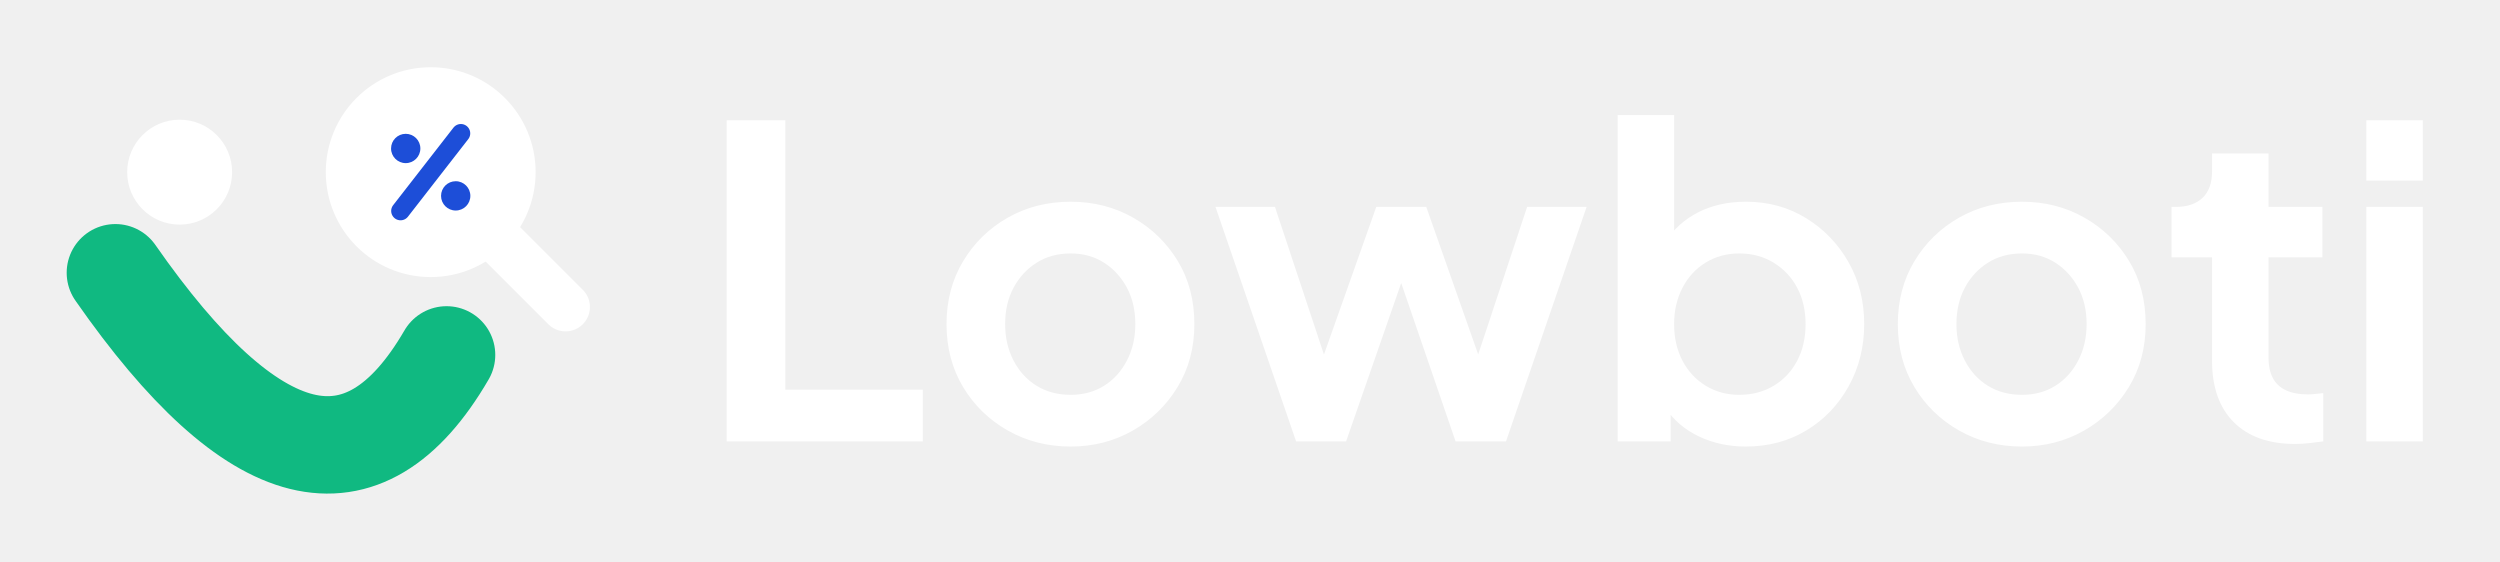
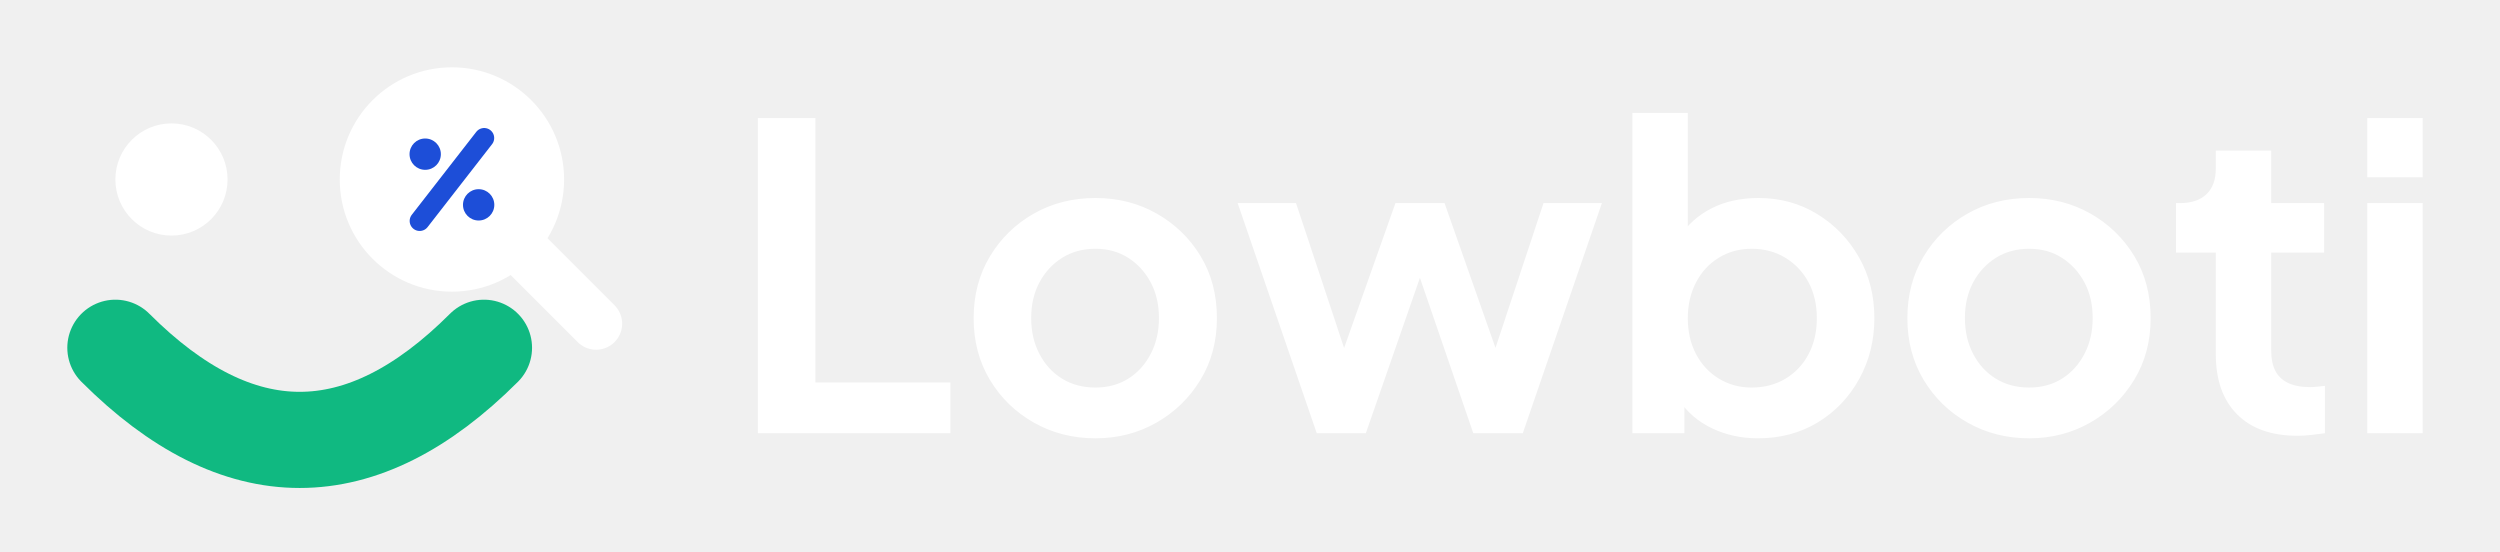
- <svg xmlns="http://www.w3.org/2000/svg" viewBox="0 0 957 215">
-   <g transform="translate(20.00 20.00) scale(1.4344) translate(-32 -34)">
-     <circle cx="66" cy="66" r="14" fill="#FFFFFF" />
-     <path d="M152.09 85.09 L168.99 101.99" stroke="#FFFFFF" stroke-width="13" stroke-linecap="round" />
-     <circle cx="133" cy="66" r="23" fill="#FFFFFF" stroke="#FFFFFF" stroke-width="10" />
-     <path d="M141.05 55.65 L124.95 76.35" stroke="#1D4ED8" stroke-width="5" stroke-linecap="round" />
-     <circle cx="126.33" cy="59.68" r="3.91" fill="#1D4ED8" />
-     <circle cx="139.67" cy="72.33" r="3.91" fill="#1D4ED8" />
-     <path d="M48.85 92.85 Q104 172 137.23 114.77" stroke="#10B981" stroke-width="26" fill="none" stroke-linecap="round" />
+ <svg xmlns="http://www.w3.org/2000/svg" viewBox="0 0 975 215">
+   <g transform="translate(20.00 20.00) scale(1.5625) translate(-34 -32)">
+     <circle cx="64" cy="64" r="14" fill="#FFFFFF" />
+     <path d="M153.09 83.09 L169.99 99.99" stroke="#FFFFFF" stroke-width="13" stroke-linecap="round" />
+     <circle cx="134" cy="64" r="23" fill="#FFFFFF" stroke="#FFFFFF" stroke-width="10" />
+     <path d="M142.05 53.65 L125.95 74.35" stroke="#1D4ED8" stroke-width="5" stroke-linecap="round" />
+     <circle cx="127.33" cy="57.68" r="3.91" fill="#1D4ED8" />
+     <circle cx="140.67" cy="70.33" r="3.91" fill="#1D4ED8" />
+     <path d="M50 106 Q96 152 142 106" stroke="#10B981" stroke-width="24" fill="none" stroke-linecap="round" />
  </g>
-   <path transform="translate(266.30 168.96) scale(0.165)" fill="#FFFFFF" d="M72 0V-745H208V-120H527V0ZM870 12Q790 12 724.5 -25.0Q659 -62 620.5 -126.0Q582 -190 582 -272Q582 -354 620.5 -418.0Q659 -482 724.0 -519.0Q789 -556 870 -556Q950 -556 1015.0 -519.0Q1080 -482 1118.5 -418.5Q1157 -355 1157 -272Q1157 -190 1118.0 -126.0Q1079 -62 1014.0 -25.0Q949 12 870 12ZM870 -108Q914 -108 947.5 -129.0Q981 -150 1000.5 -187.5Q1020 -225 1020 -272Q1020 -320 1000.5 -356.5Q981 -393 947.5 -414.5Q914 -436 870 -436Q825 -436 791.0 -414.5Q757 -393 737.5 -356.5Q718 -320 718 -272Q718 -225 737.5 -187.5Q757 -150 791.0 -129.0Q825 -108 870 -108ZM1393 0 1206 -544H1344L1481 -131L1433 -132L1579 -544H1695L1840 -132L1792 -131L1929 -544H2067L1880 0H1763L1615 -431H1659L1509 0ZM2436 12Q2377 12 2327.5 -11.5Q2278 -35 2249 -79L2262 -105V0H2139V-757H2270V-436L2250 -463Q2278 -507 2326.0 -531.5Q2374 -556 2437 -556Q2514 -556 2576.0 -518.0Q2638 -480 2674.5 -416.0Q2711 -352 2711 -272Q2711 -193 2675.0 -128.0Q2639 -63 2577.0 -25.5Q2515 12 2436 12ZM2421 -108Q2466 -108 2501.0 -129.0Q2536 -150 2555.5 -187.0Q2575 -224 2575 -272Q2575 -320 2555.5 -356.5Q2536 -393 2501.0 -414.5Q2466 -436 2421 -436Q2378 -436 2343.5 -415.0Q2309 -394 2289.5 -356.5Q2270 -319 2270 -272Q2270 -224 2289.5 -187.0Q2309 -150 2343.5 -129.0Q2378 -108 2421 -108ZM3077 12Q2997 12 2931.5 -25.0Q2866 -62 2827.5 -126.0Q2789 -190 2789 -272Q2789 -354 2827.5 -418.0Q2866 -482 2931.0 -519.0Q2996 -556 3077 -556Q3157 -556 3222.0 -519.0Q3287 -482 3325.5 -418.5Q3364 -355 3364 -272Q3364 -190 3325.0 -126.0Q3286 -62 3221.0 -25.0Q3156 12 3077 12ZM3077 -108Q3121 -108 3154.5 -129.0Q3188 -150 3207.5 -187.5Q3227 -225 3227 -272Q3227 -320 3207.5 -356.5Q3188 -393 3154.5 -414.5Q3121 -436 3077 -436Q3032 -436 2998.0 -414.5Q2964 -393 2944.5 -356.5Q2925 -320 2925 -272Q2925 -225 2944.5 -187.5Q2964 -150 2998.0 -129.0Q3032 -108 3077 -108ZM3711 6Q3619 6 3568.5 -44.5Q3518 -95 3518 -187V-427H3424V-544H3434Q3474 -544 3496.0 -565.0Q3518 -586 3518 -626V-668H3649V-544H3774V-427H3649V-194Q3649 -167 3658.5 -148.0Q3668 -129 3688.5 -119.0Q3709 -109 3741 -109Q3748 -109 3757.5 -110.0Q3767 -111 3776 -112V0Q3762 2 3744.0 4.0Q3726 6 3711 6ZM3876 0V-544H4007V0ZM3876 -605V-745H4007V-605Z" />
+   <path transform="translate(283.69 168.96) scale(0.165)" fill="#FFFFFF" d="M72 0V-745H208V-120H527V0ZM870 12Q790 12 724.5 -25.0Q659 -62 620.5 -126.0Q582 -190 582 -272Q582 -354 620.5 -418.0Q659 -482 724.0 -519.0Q789 -556 870 -556Q950 -556 1015.0 -519.0Q1080 -482 1118.5 -418.5Q1157 -355 1157 -272Q1157 -190 1118.0 -126.0Q1079 -62 1014.0 -25.0Q949 12 870 12ZM870 -108Q914 -108 947.5 -129.0Q981 -150 1000.5 -187.5Q1020 -225 1020 -272Q1020 -320 1000.5 -356.5Q981 -393 947.5 -414.5Q914 -436 870 -436Q825 -436 791.0 -414.5Q757 -393 737.5 -356.5Q718 -320 718 -272Q718 -225 737.5 -187.5Q757 -150 791.0 -129.0Q825 -108 870 -108ZM1393 0 1206 -544H1344L1481 -131L1433 -132L1579 -544H1695L1840 -132L1792 -131L1929 -544H2067L1880 0H1763L1615 -431H1659L1509 0ZM2436 12Q2377 12 2327.5 -11.5Q2278 -35 2249 -79L2262 -105V0H2139V-757H2270V-436L2250 -463Q2278 -507 2326.0 -531.5Q2374 -556 2437 -556Q2514 -556 2576.0 -518.0Q2638 -480 2674.5 -416.0Q2711 -352 2711 -272Q2711 -193 2675.0 -128.0Q2639 -63 2577.0 -25.5Q2515 12 2436 12ZM2421 -108Q2466 -108 2501.0 -129.0Q2536 -150 2555.5 -187.0Q2575 -224 2575 -272Q2575 -320 2555.5 -356.5Q2536 -393 2501.0 -414.5Q2466 -436 2421 -436Q2378 -436 2343.5 -415.0Q2309 -394 2289.5 -356.5Q2270 -319 2270 -272Q2270 -224 2289.5 -187.0Q2309 -150 2343.5 -129.0Q2378 -108 2421 -108ZM3077 12Q2997 12 2931.5 -25.0Q2866 -62 2827.5 -126.0Q2789 -190 2789 -272Q2789 -354 2827.5 -418.0Q2866 -482 2931.0 -519.0Q2996 -556 3077 -556Q3157 -556 3222.0 -519.0Q3287 -482 3325.5 -418.5Q3364 -355 3364 -272Q3364 -190 3325.0 -126.0Q3286 -62 3221.0 -25.0Q3156 12 3077 12ZM3077 -108Q3121 -108 3154.5 -129.0Q3188 -150 3207.5 -187.5Q3227 -225 3227 -272Q3227 -320 3207.5 -356.5Q3188 -393 3154.5 -414.5Q3121 -436 3077 -436Q3032 -436 2998.0 -414.5Q2964 -393 2944.5 -356.5Q2925 -320 2925 -272Q2925 -225 2944.5 -187.5Q2964 -150 2998.0 -129.0Q3032 -108 3077 -108ZM3711 6Q3619 6 3568.5 -44.5Q3518 -95 3518 -187V-427H3424V-544H3434Q3474 -544 3496.0 -565.0Q3518 -586 3518 -626V-668H3649V-544H3774V-427H3649V-194Q3649 -167 3658.5 -148.0Q3668 -129 3688.5 -119.0Q3709 -109 3741 -109Q3748 -109 3757.5 -110.0Q3767 -111 3776 -112V0Q3762 2 3744.0 4.0Q3726 6 3711 6ZM3876 0V-544H4007V0ZM3876 -605V-745H4007V-605Z" />
</svg>
